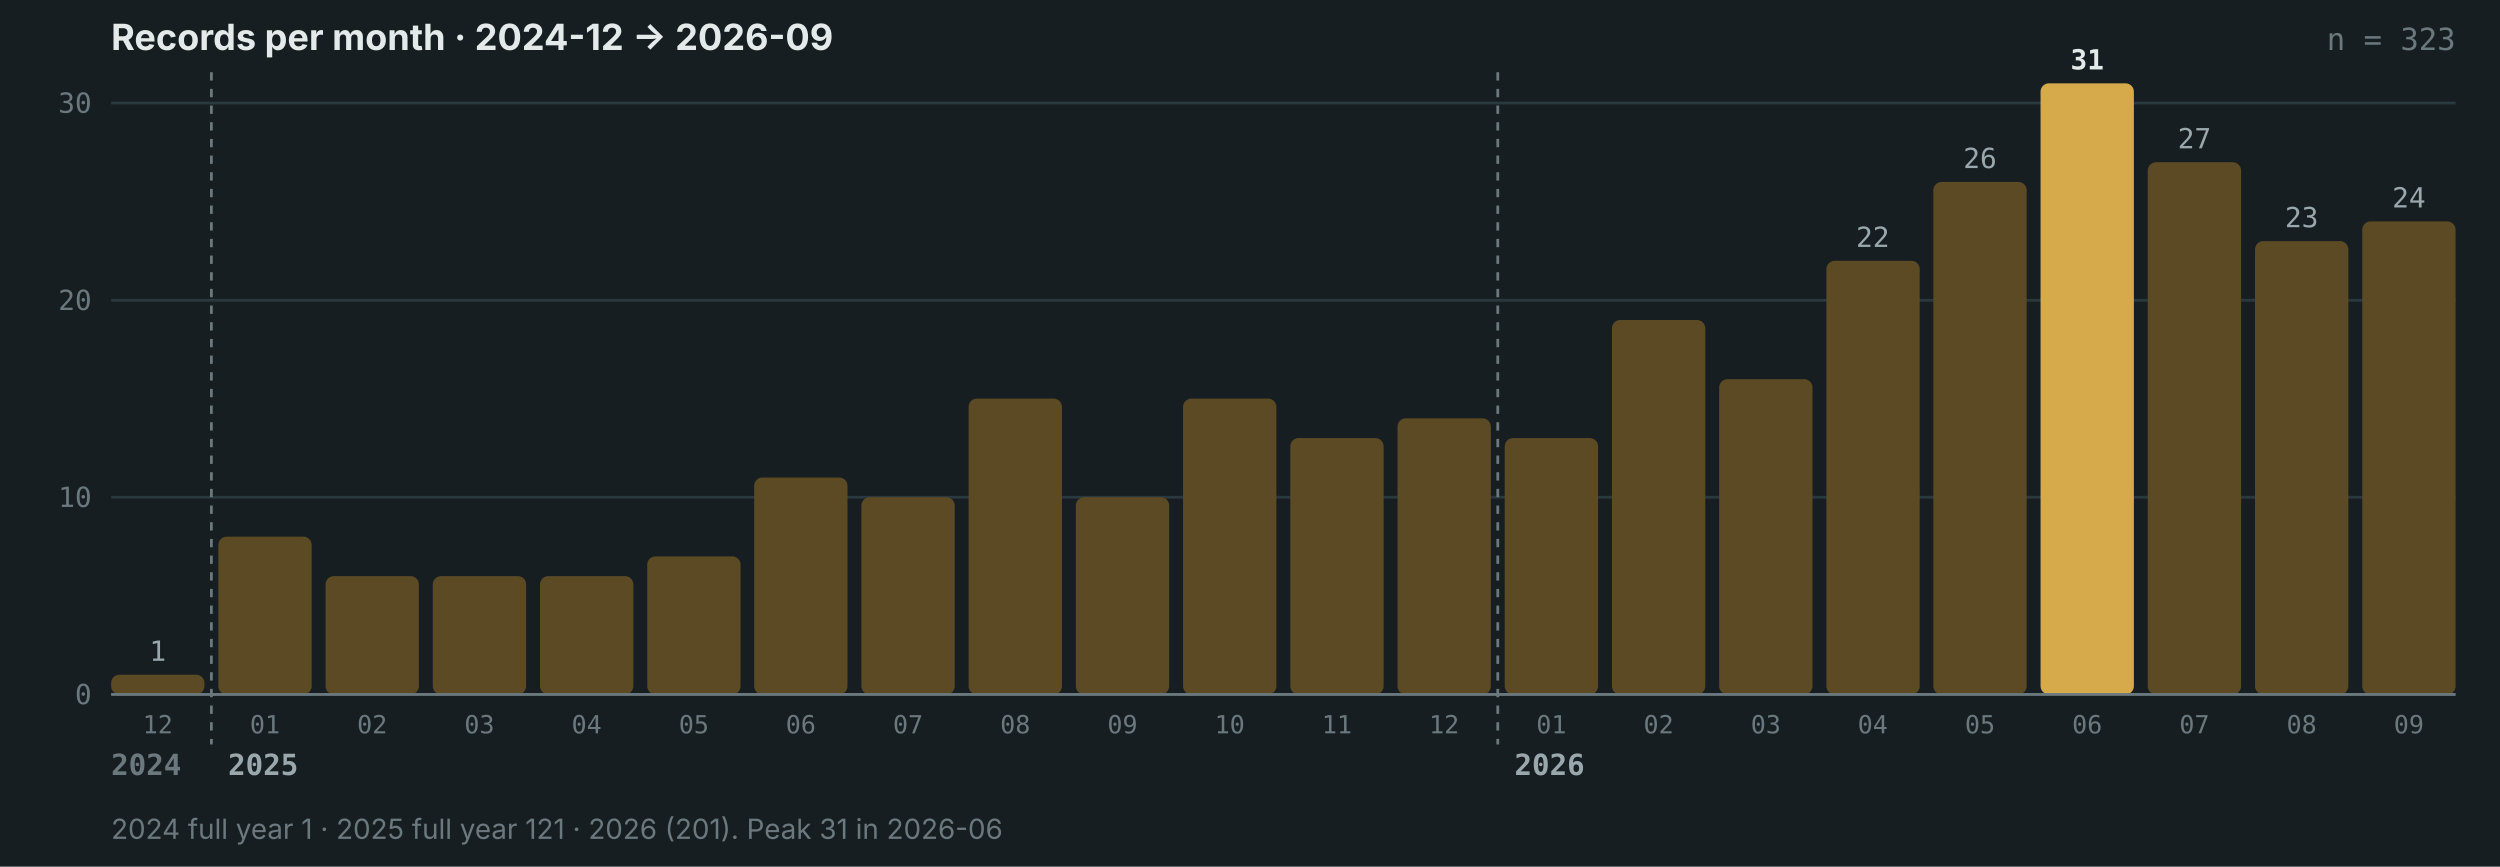
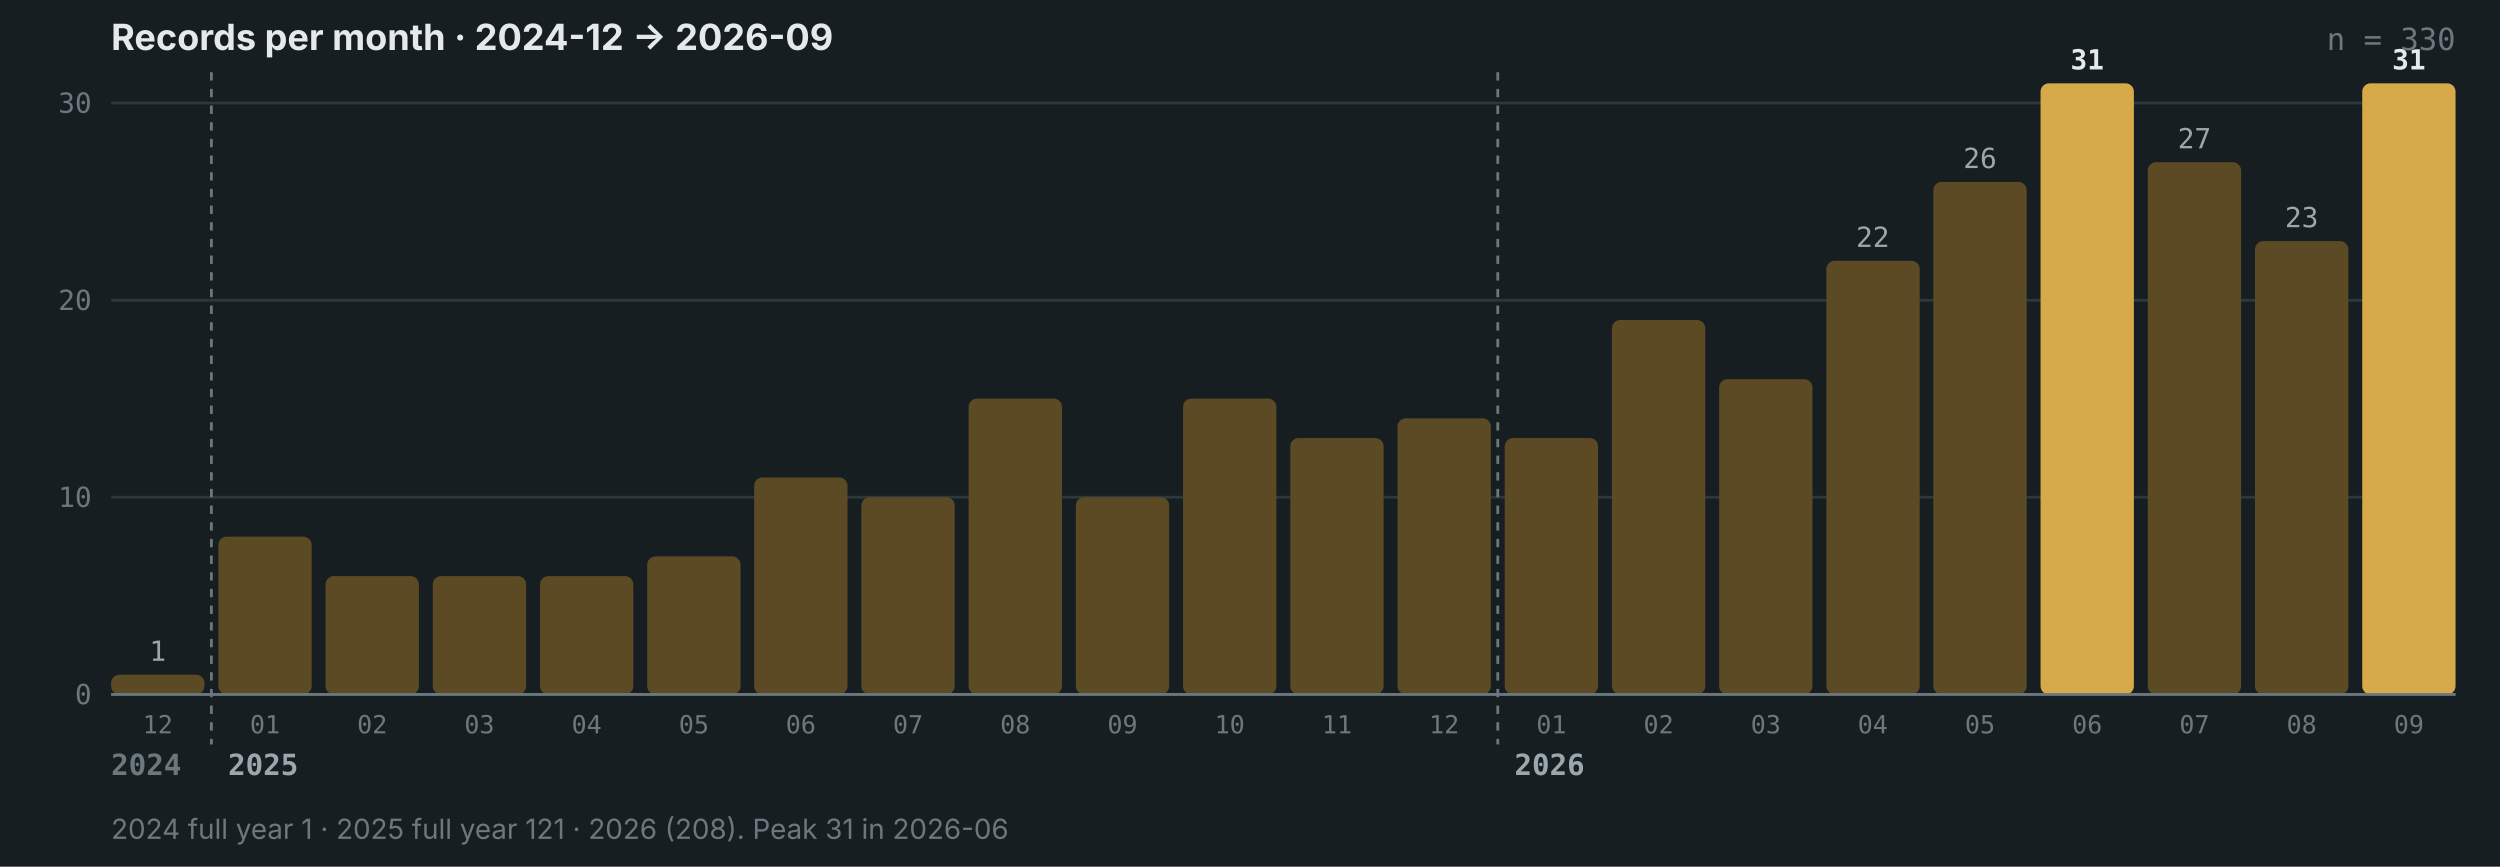
<svg xmlns="http://www.w3.org/2000/svg" viewBox="0 0 900 312" width="900" height="312" role="img" font-family="ui-sans-serif,-apple-system,'Segoe UI','PingFang SC','Microsoft YaHei',sans-serif">
  <rect width="900" height="312" fill="#171E21" />
  <text x="40" y="18" font-size="13" font-weight="700" fill="#E4E9E9">Records per month · 2024-12 → 2026-09</text>
-   <text x="884" y="18" font-size="11" text-anchor="end" fill="#6B787E" font-family="ui-monospace,'SF Mono','Cascadia Mono','Consolas',monospace">n = 323</text>
+   <text x="884" y="18" font-size="11" text-anchor="end" fill="#6B787E" font-family="ui-monospace,'SF Mono','Cascadia Mono','Consolas',monospace">n = 330</text>
  <line x1="40" y1="250.0" x2="884" y2="250.0" stroke="#2B383D" stroke-width="1" />
  <text x="33" y="253.5" font-size="10" text-anchor="end" fill="#6B787E" font-family="ui-monospace,'SF Mono','Cascadia Mono','Consolas',monospace">0</text>
  <line x1="40" y1="179.0" x2="884" y2="179.0" stroke="#2B383D" stroke-width="1" />
  <text x="33" y="182.5" font-size="10" text-anchor="end" fill="#6B787E" font-family="ui-monospace,'SF Mono','Cascadia Mono','Consolas',monospace">10</text>
  <line x1="40" y1="108.1" x2="884" y2="108.1" stroke="#2B383D" stroke-width="1" />
  <text x="33" y="111.6" font-size="10" text-anchor="end" fill="#6B787E" font-family="ui-monospace,'SF Mono','Cascadia Mono','Consolas',monospace">20</text>
  <line x1="40" y1="37.1" x2="884" y2="37.1" stroke="#2B383D" stroke-width="1" />
  <text x="33" y="40.6" font-size="10" text-anchor="end" fill="#6B787E" font-family="ui-monospace,'SF Mono','Cascadia Mono','Consolas',monospace">30</text>
  <line x1="76.1" y1="26" x2="76.1" y2="268" stroke="#6B787E" stroke-width="1" stroke-dasharray="3 3" />
  <text x="82.1" y="279.0" font-size="10.5" font-weight="700" fill="#9AA8AD" font-family="ui-monospace,'SF Mono','Cascadia Mono','Consolas',monospace">2025</text>
  <line x1="539.2" y1="26" x2="539.2" y2="268" stroke="#6B787E" stroke-width="1" stroke-dasharray="3 3" />
  <text x="545.2" y="279.0" font-size="10.5" font-weight="700" fill="#9AA8AD" font-family="ui-monospace,'SF Mono','Cascadia Mono','Consolas',monospace">2026</text>
  <rect x="40.0" y="242.9" width="33.6" height="7.1" rx="3" fill="#5C4A24" />
  <text x="56.8" y="237.9" font-size="10" text-anchor="middle" fill="#9AA8AD" font-family="ui-monospace,'SF Mono','Cascadia Mono','Consolas',monospace" font-weight="500">1</text>
  <text x="56.8" y="264.0" font-size="9" text-anchor="middle" fill="#6B787E" font-family="ui-monospace,'SF Mono','Cascadia Mono','Consolas',monospace">12</text>
  <rect x="78.6" y="193.2" width="33.6" height="56.8" rx="3" fill="#5C4A24" />
  <text x="95.4" y="264.0" font-size="9" text-anchor="middle" fill="#6B787E" font-family="ui-monospace,'SF Mono','Cascadia Mono','Consolas',monospace">01</text>
  <rect x="117.2" y="207.4" width="33.6" height="42.6" rx="3" fill="#5C4A24" />
  <text x="134.0" y="264.0" font-size="9" text-anchor="middle" fill="#6B787E" font-family="ui-monospace,'SF Mono','Cascadia Mono','Consolas',monospace">02</text>
  <rect x="155.8" y="207.4" width="33.6" height="42.6" rx="3" fill="#5C4A24" />
  <text x="172.6" y="264.0" font-size="9" text-anchor="middle" fill="#6B787E" font-family="ui-monospace,'SF Mono','Cascadia Mono','Consolas',monospace">03</text>
  <rect x="194.4" y="207.4" width="33.6" height="42.6" rx="3" fill="#5C4A24" />
  <text x="211.2" y="264.0" font-size="9" text-anchor="middle" fill="#6B787E" font-family="ui-monospace,'SF Mono','Cascadia Mono','Consolas',monospace">04</text>
  <rect x="233.0" y="200.3" width="33.6" height="49.7" rx="3" fill="#5C4A24" />
  <text x="249.8" y="264.0" font-size="9" text-anchor="middle" fill="#6B787E" font-family="ui-monospace,'SF Mono','Cascadia Mono','Consolas',monospace">05</text>
  <rect x="271.5" y="171.9" width="33.6" height="78.1" rx="3" fill="#5C4A24" />
  <text x="288.3" y="264.0" font-size="9" text-anchor="middle" fill="#6B787E" font-family="ui-monospace,'SF Mono','Cascadia Mono','Consolas',monospace">06</text>
  <rect x="310.1" y="179.0" width="33.6" height="71.0" rx="3" fill="#5C4A24" />
  <text x="326.9" y="264.0" font-size="9" text-anchor="middle" fill="#6B787E" font-family="ui-monospace,'SF Mono','Cascadia Mono','Consolas',monospace">07</text>
  <rect x="348.7" y="143.5" width="33.6" height="106.5" rx="3" fill="#5C4A24" />
  <text x="365.5" y="264.0" font-size="9" text-anchor="middle" fill="#6B787E" font-family="ui-monospace,'SF Mono','Cascadia Mono','Consolas',monospace">08</text>
  <rect x="387.3" y="179.0" width="33.6" height="71.0" rx="3" fill="#5C4A24" />
  <text x="404.1" y="264.0" font-size="9" text-anchor="middle" fill="#6B787E" font-family="ui-monospace,'SF Mono','Cascadia Mono','Consolas',monospace">09</text>
  <rect x="425.9" y="143.5" width="33.6" height="106.5" rx="3" fill="#5C4A24" />
  <text x="442.7" y="264.0" font-size="9" text-anchor="middle" fill="#6B787E" font-family="ui-monospace,'SF Mono','Cascadia Mono','Consolas',monospace">10</text>
  <rect x="464.5" y="157.7" width="33.6" height="92.3" rx="3" fill="#5C4A24" />
  <text x="481.3" y="264.0" font-size="9" text-anchor="middle" fill="#6B787E" font-family="ui-monospace,'SF Mono','Cascadia Mono','Consolas',monospace">11</text>
  <rect x="503.1" y="150.6" width="33.6" height="99.4" rx="3" fill="#5C4A24" />
  <text x="519.9" y="264.0" font-size="9" text-anchor="middle" fill="#6B787E" font-family="ui-monospace,'SF Mono','Cascadia Mono','Consolas',monospace">12</text>
  <rect x="541.7" y="157.7" width="33.6" height="92.3" rx="3" fill="#5C4A24" />
  <text x="558.5" y="264.0" font-size="9" text-anchor="middle" fill="#6B787E" font-family="ui-monospace,'SF Mono','Cascadia Mono','Consolas',monospace">01</text>
  <rect x="580.3" y="115.2" width="33.6" height="134.8" rx="3" fill="#5C4A24" />
  <text x="597.1" y="264.0" font-size="9" text-anchor="middle" fill="#6B787E" font-family="ui-monospace,'SF Mono','Cascadia Mono','Consolas',monospace">02</text>
  <rect x="618.9" y="136.5" width="33.6" height="113.5" rx="3" fill="#5C4A24" />
  <text x="635.7" y="264.0" font-size="9" text-anchor="middle" fill="#6B787E" font-family="ui-monospace,'SF Mono','Cascadia Mono','Consolas',monospace">03</text>
  <rect x="657.5" y="93.9" width="33.6" height="156.1" rx="3" fill="#5C4A24" />
  <text x="674.2" y="88.9" font-size="10" text-anchor="middle" fill="#9AA8AD" font-family="ui-monospace,'SF Mono','Cascadia Mono','Consolas',monospace" font-weight="500">22</text>
  <text x="674.2" y="264.0" font-size="9" text-anchor="middle" fill="#6B787E" font-family="ui-monospace,'SF Mono','Cascadia Mono','Consolas',monospace">04</text>
  <rect x="696.0" y="65.5" width="33.6" height="184.5" rx="3" fill="#5C4A24" />
  <text x="712.8" y="60.5" font-size="10" text-anchor="middle" fill="#9AA8AD" font-family="ui-monospace,'SF Mono','Cascadia Mono','Consolas',monospace" font-weight="500">26</text>
  <text x="712.8" y="264.0" font-size="9" text-anchor="middle" fill="#6B787E" font-family="ui-monospace,'SF Mono','Cascadia Mono','Consolas',monospace">05</text>
  <rect x="734.6" y="30.0" width="33.6" height="220.0" rx="3" fill="#D6A94A" />
  <text x="751.4" y="25.0" font-size="10" text-anchor="middle" fill="#E4E9E9" font-family="ui-monospace,'SF Mono','Cascadia Mono','Consolas',monospace" font-weight="700">31</text>
  <text x="751.4" y="264.0" font-size="9" text-anchor="middle" fill="#6B787E" font-family="ui-monospace,'SF Mono','Cascadia Mono','Consolas',monospace">06</text>
  <rect x="773.2" y="58.4" width="33.6" height="191.6" rx="3" fill="#5C4A24" />
  <text x="790.0" y="53.4" font-size="10" text-anchor="middle" fill="#9AA8AD" font-family="ui-monospace,'SF Mono','Cascadia Mono','Consolas',monospace" font-weight="500">27</text>
  <text x="790.0" y="264.0" font-size="9" text-anchor="middle" fill="#6B787E" font-family="ui-monospace,'SF Mono','Cascadia Mono','Consolas',monospace">07</text>
  <rect x="811.8" y="86.8" width="33.6" height="163.2" rx="3" fill="#5C4A24" />
  <text x="828.6" y="81.8" font-size="10" text-anchor="middle" fill="#9AA8AD" font-family="ui-monospace,'SF Mono','Cascadia Mono','Consolas',monospace" font-weight="500">23</text>
  <text x="828.6" y="264.0" font-size="9" text-anchor="middle" fill="#6B787E" font-family="ui-monospace,'SF Mono','Cascadia Mono','Consolas',monospace">08</text>
-   <rect x="850.4" y="79.7" width="33.6" height="170.3" rx="3" fill="#5C4A24" />
-   <text x="867.2" y="74.7" font-size="10" text-anchor="middle" fill="#9AA8AD" font-family="ui-monospace,'SF Mono','Cascadia Mono','Consolas',monospace" font-weight="500">24</text>
+   <rect x="850.4" y="30.0" width="33.6" height="220.0" rx="3" fill="#D6A94A" />
+   <text x="867.2" y="25.0" font-size="10" text-anchor="middle" fill="#E4E9E9" font-family="ui-monospace,'SF Mono','Cascadia Mono','Consolas',monospace" font-weight="700">31</text>
  <text x="867.2" y="264.0" font-size="9" text-anchor="middle" fill="#6B787E" font-family="ui-monospace,'SF Mono','Cascadia Mono','Consolas',monospace">09</text>
  <line x1="40" y1="250" x2="884" y2="250" stroke="#6B787E" stroke-width="1" />
  <text x="40" y="279.0" font-size="10.5" font-weight="700" fill="#6B787E" font-family="ui-monospace,'SF Mono','Cascadia Mono','Consolas',monospace">2024</text>
-   <text x="40" y="302" font-size="10" fill="#6B787E">2024 full year 1 · 2025 full year 121 · 2026 (201). Peak 31 in 2026-06</text>
+   <text x="40" y="302" font-size="10" fill="#6B787E">2024 full year 1 · 2025 full year 121 · 2026 (208). Peak 31 in 2026-06</text>
</svg>
